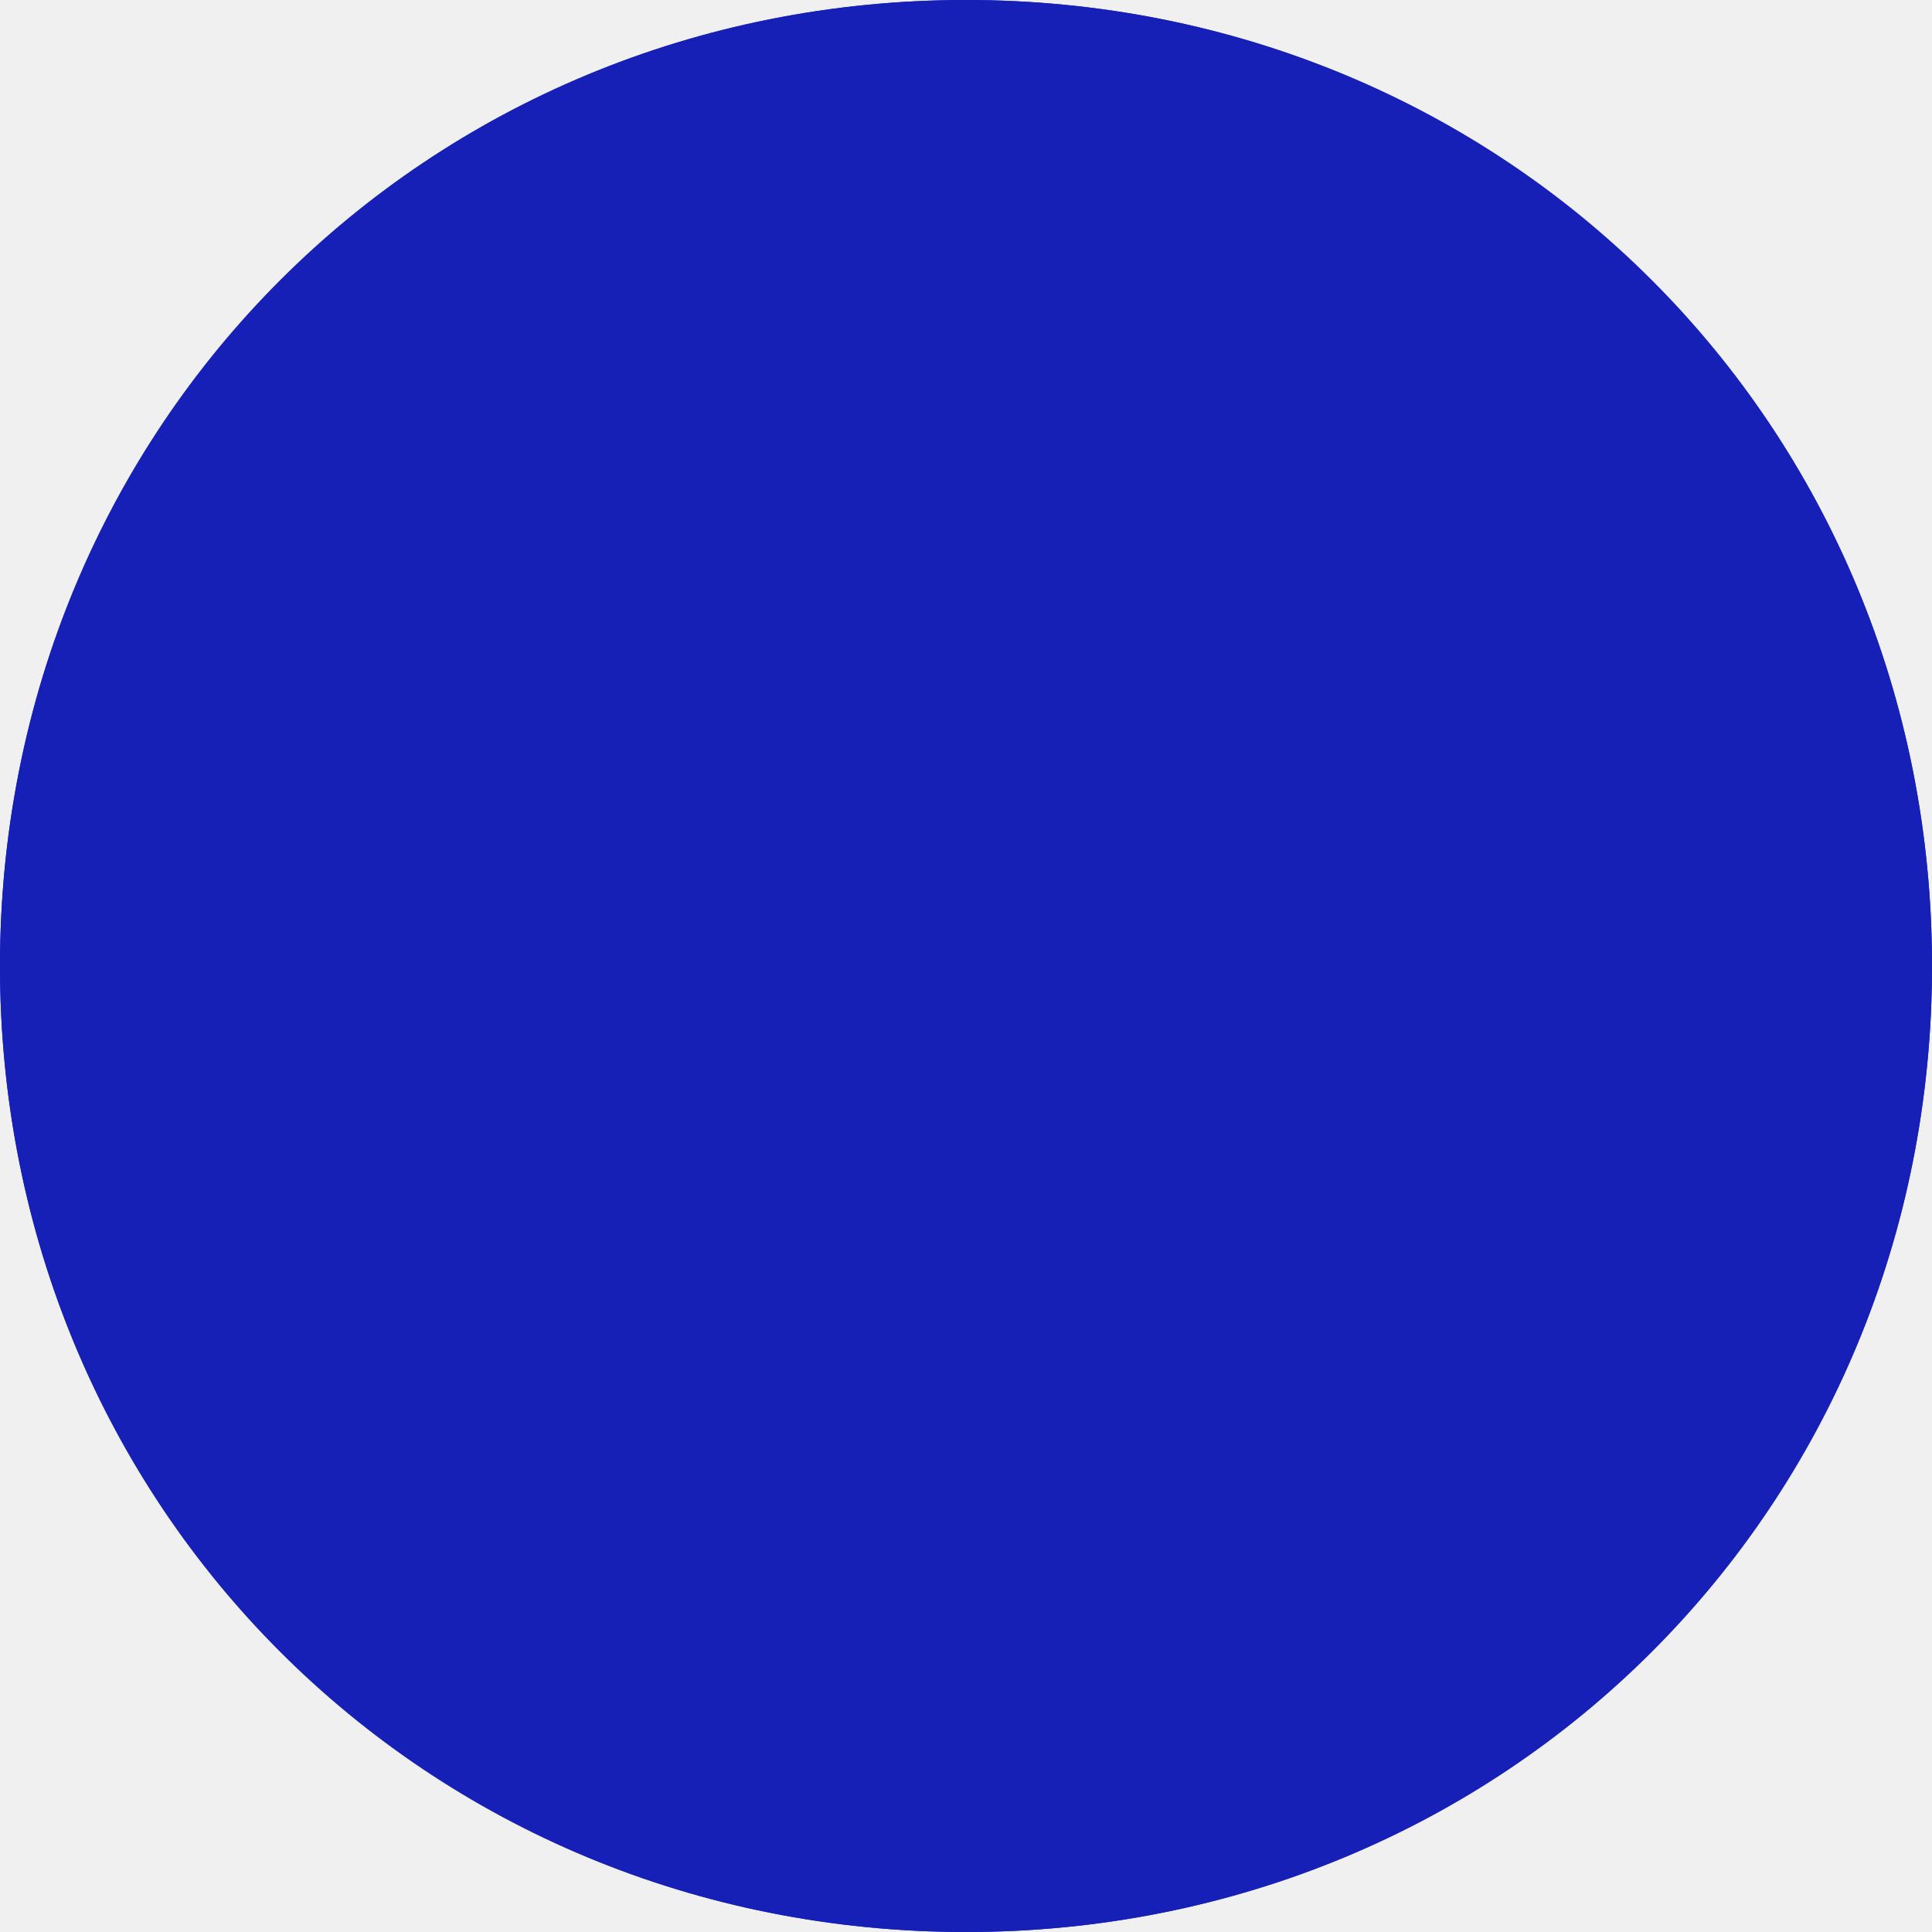
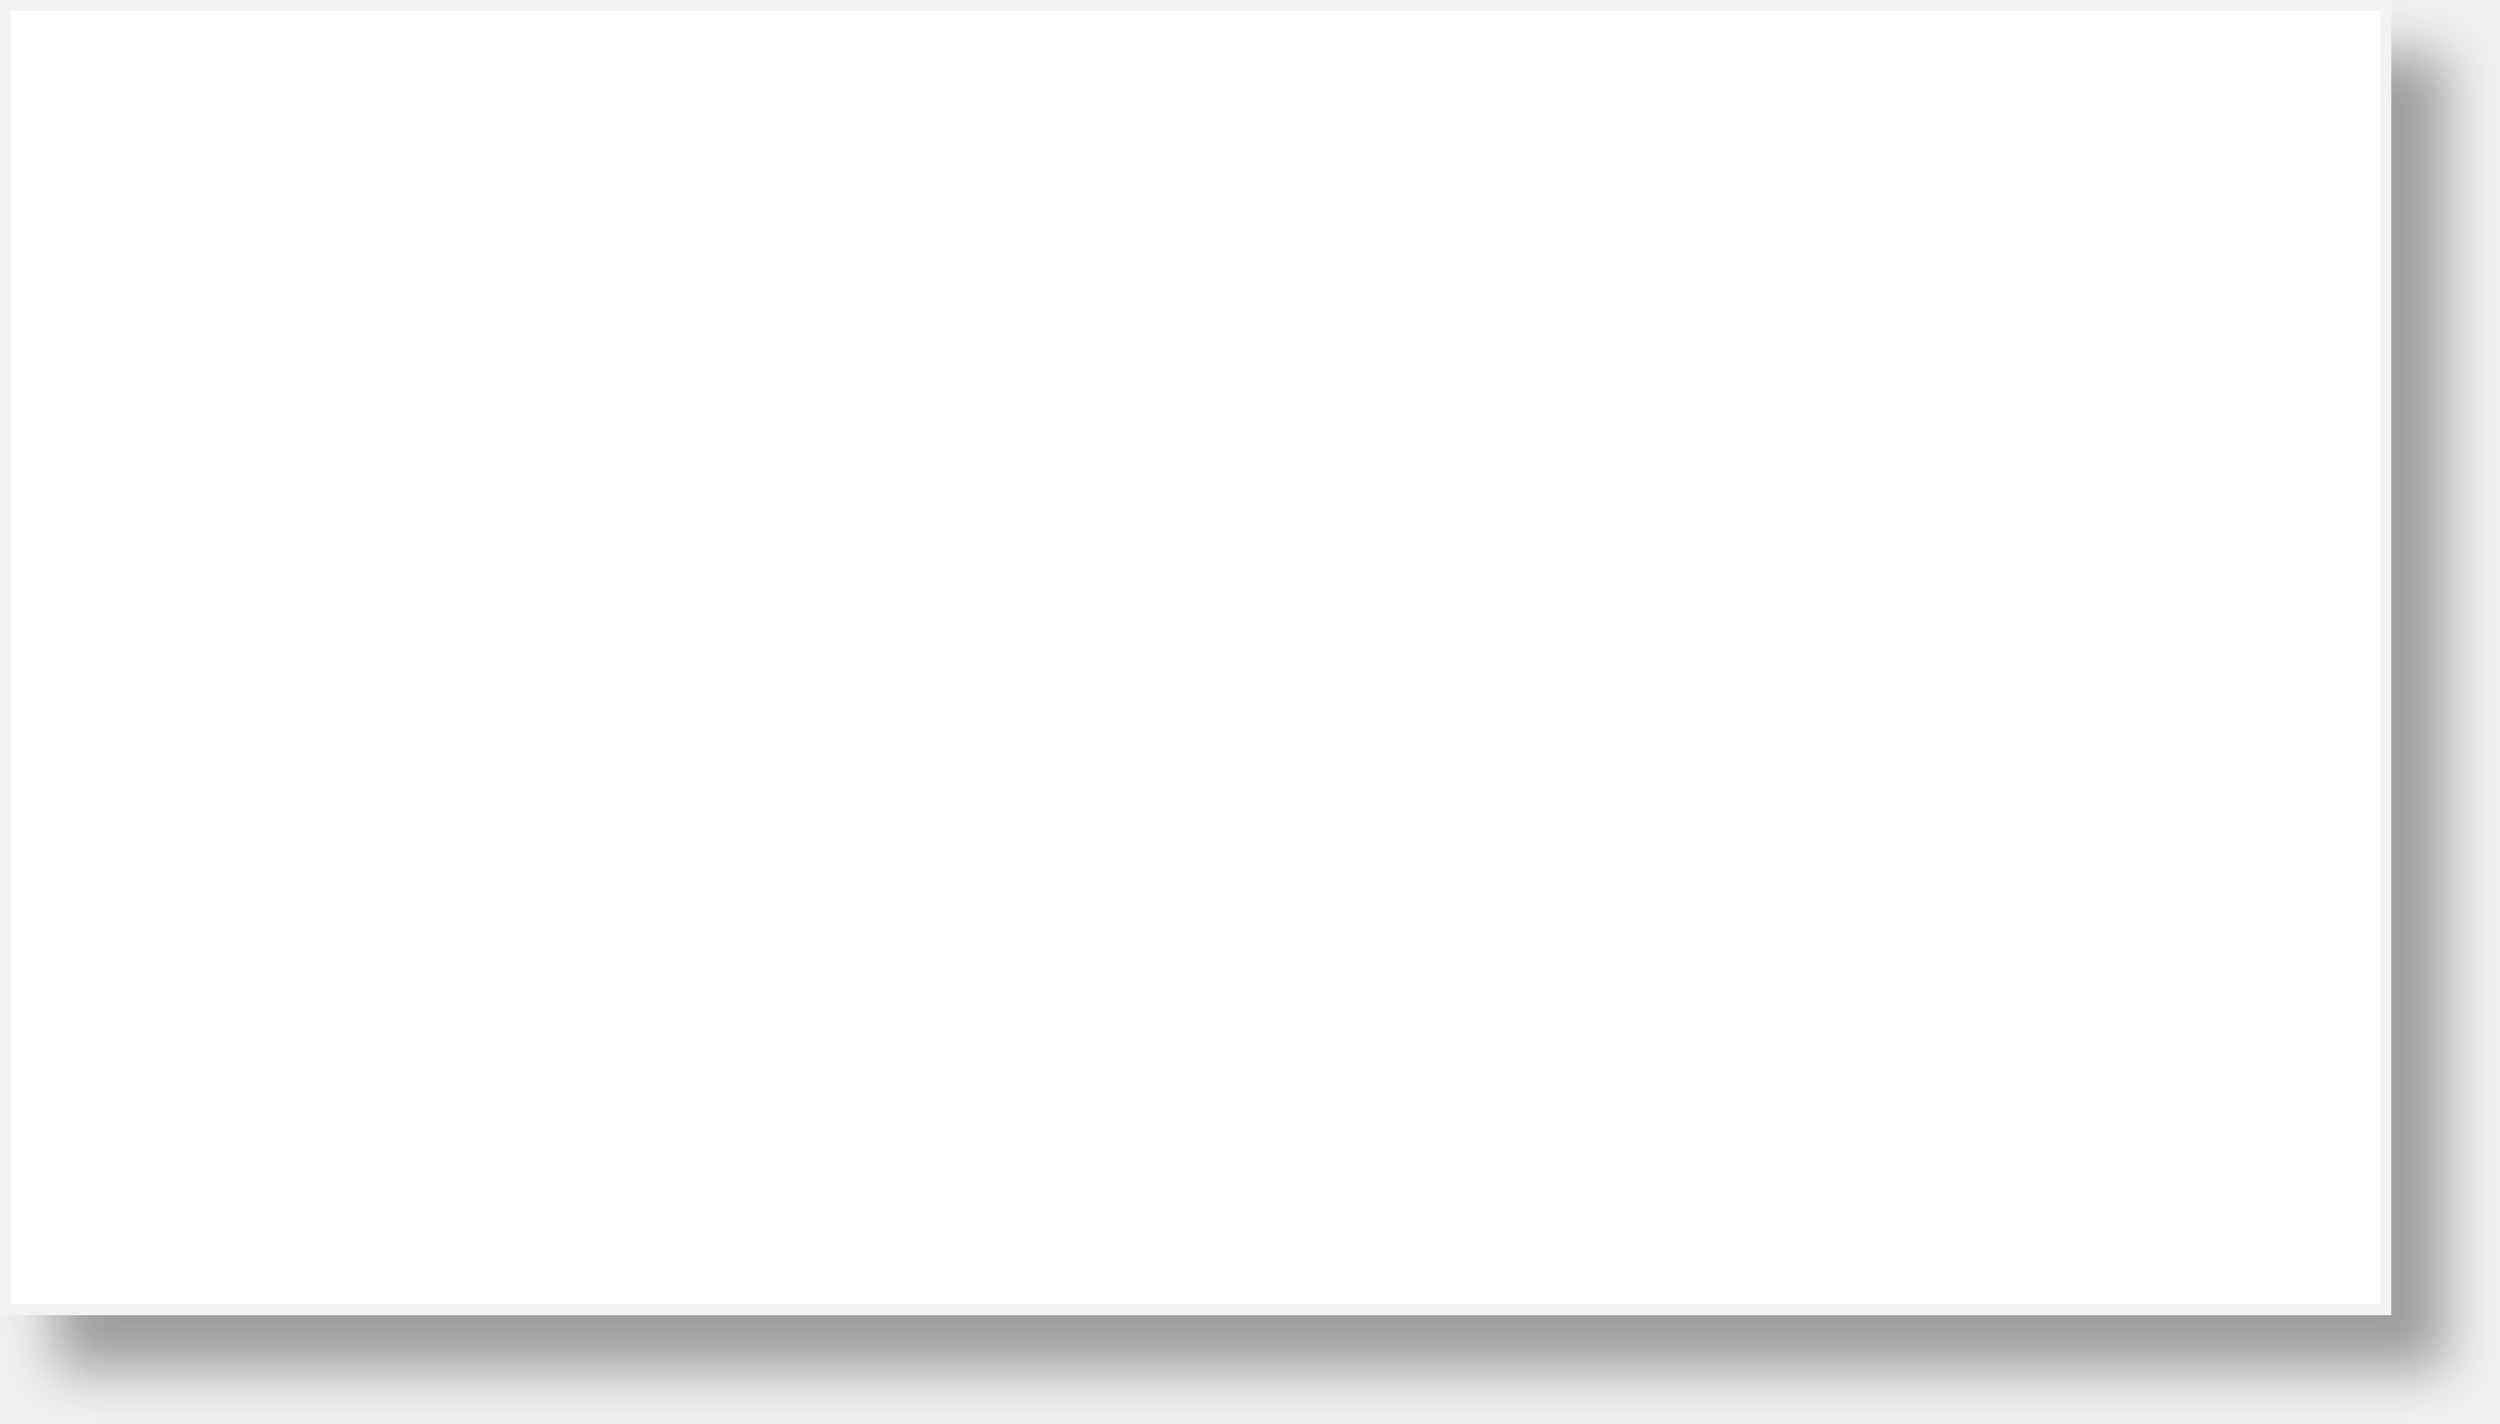
- <svg xmlns="http://www.w3.org/2000/svg" version="1.1" width="7px" height="7px">
-   <g transform="matrix(1 0 0 1 -180 -606 )">
-     <path d="M 183.5 606  C 185.46 606  187 607.54  187 609.5  C 187 611.46  185.46 613  183.5 613  C 181.54 613  180 611.46  180 609.5  C 180 607.54  181.54 606  183.5 606  Z " fill-rule="nonzero" fill="#1720b6" stroke="none" />
-     <path d="M 183.5 606.5  C 185.18 606.5  186.5 607.82  186.5 609.5  C 186.5 611.18  185.18 612.5  183.5 612.5  C 181.82 612.5  180.5 611.18  180.5 609.5  C 180.5 607.82  181.82 606.5  183.5 606.5  Z " stroke-width="1" stroke="#1720b6" fill="none" />
+ <svg xmlns="http://www.w3.org/2000/svg" xmlns:xlink="http://www.w3.org/1999/xlink" version="1.1" width="230px" height="131px">
+   <defs>
+     <filter x="60px" y="98px" width="230px" height="131px" filterUnits="userSpaceOnUse" id="filter303">
+       <feOffset dx="5" dy="5" in="SourceAlpha" result="shadowOffsetInner" />
+       <feGaussianBlur stdDeviation="2.5" in="shadowOffsetInner" result="shadowGaussian" />
+       <feComposite in2="shadowGaussian" operator="atop" in="SourceAlpha" result="shadowComposite" />
+       <feColorMatrix type="matrix" values="0 0 0 0 0  0 0 0 0 0  0 0 0 0 0  0 0 0 0.349 0  " in="shadowComposite" />
+     </filter>
+     <g id="widget304">
+       <path d="M 60.5 98.5  L 279.5 98.5  L 279.5 218.5  L 60.5 218.5  L 60.5 98.5  Z " fill-rule="nonzero" fill="#ffffff" stroke="none" />
+       <path d="M 60.5 98.5  L 279.5 98.5  L 279.5 218.5  L 60.5 218.5  L 60.5 98.5  Z " stroke-width="1" stroke="#f2f2f2" fill="none" />
+     </g>
+   </defs>
+   <g transform="matrix(1 0 0 1 -60 -98 )">
+     <use xlink:href="#widget304" filter="url(#filter303)" />
+     <use xlink:href="#widget304" />
  </g>
</svg>
